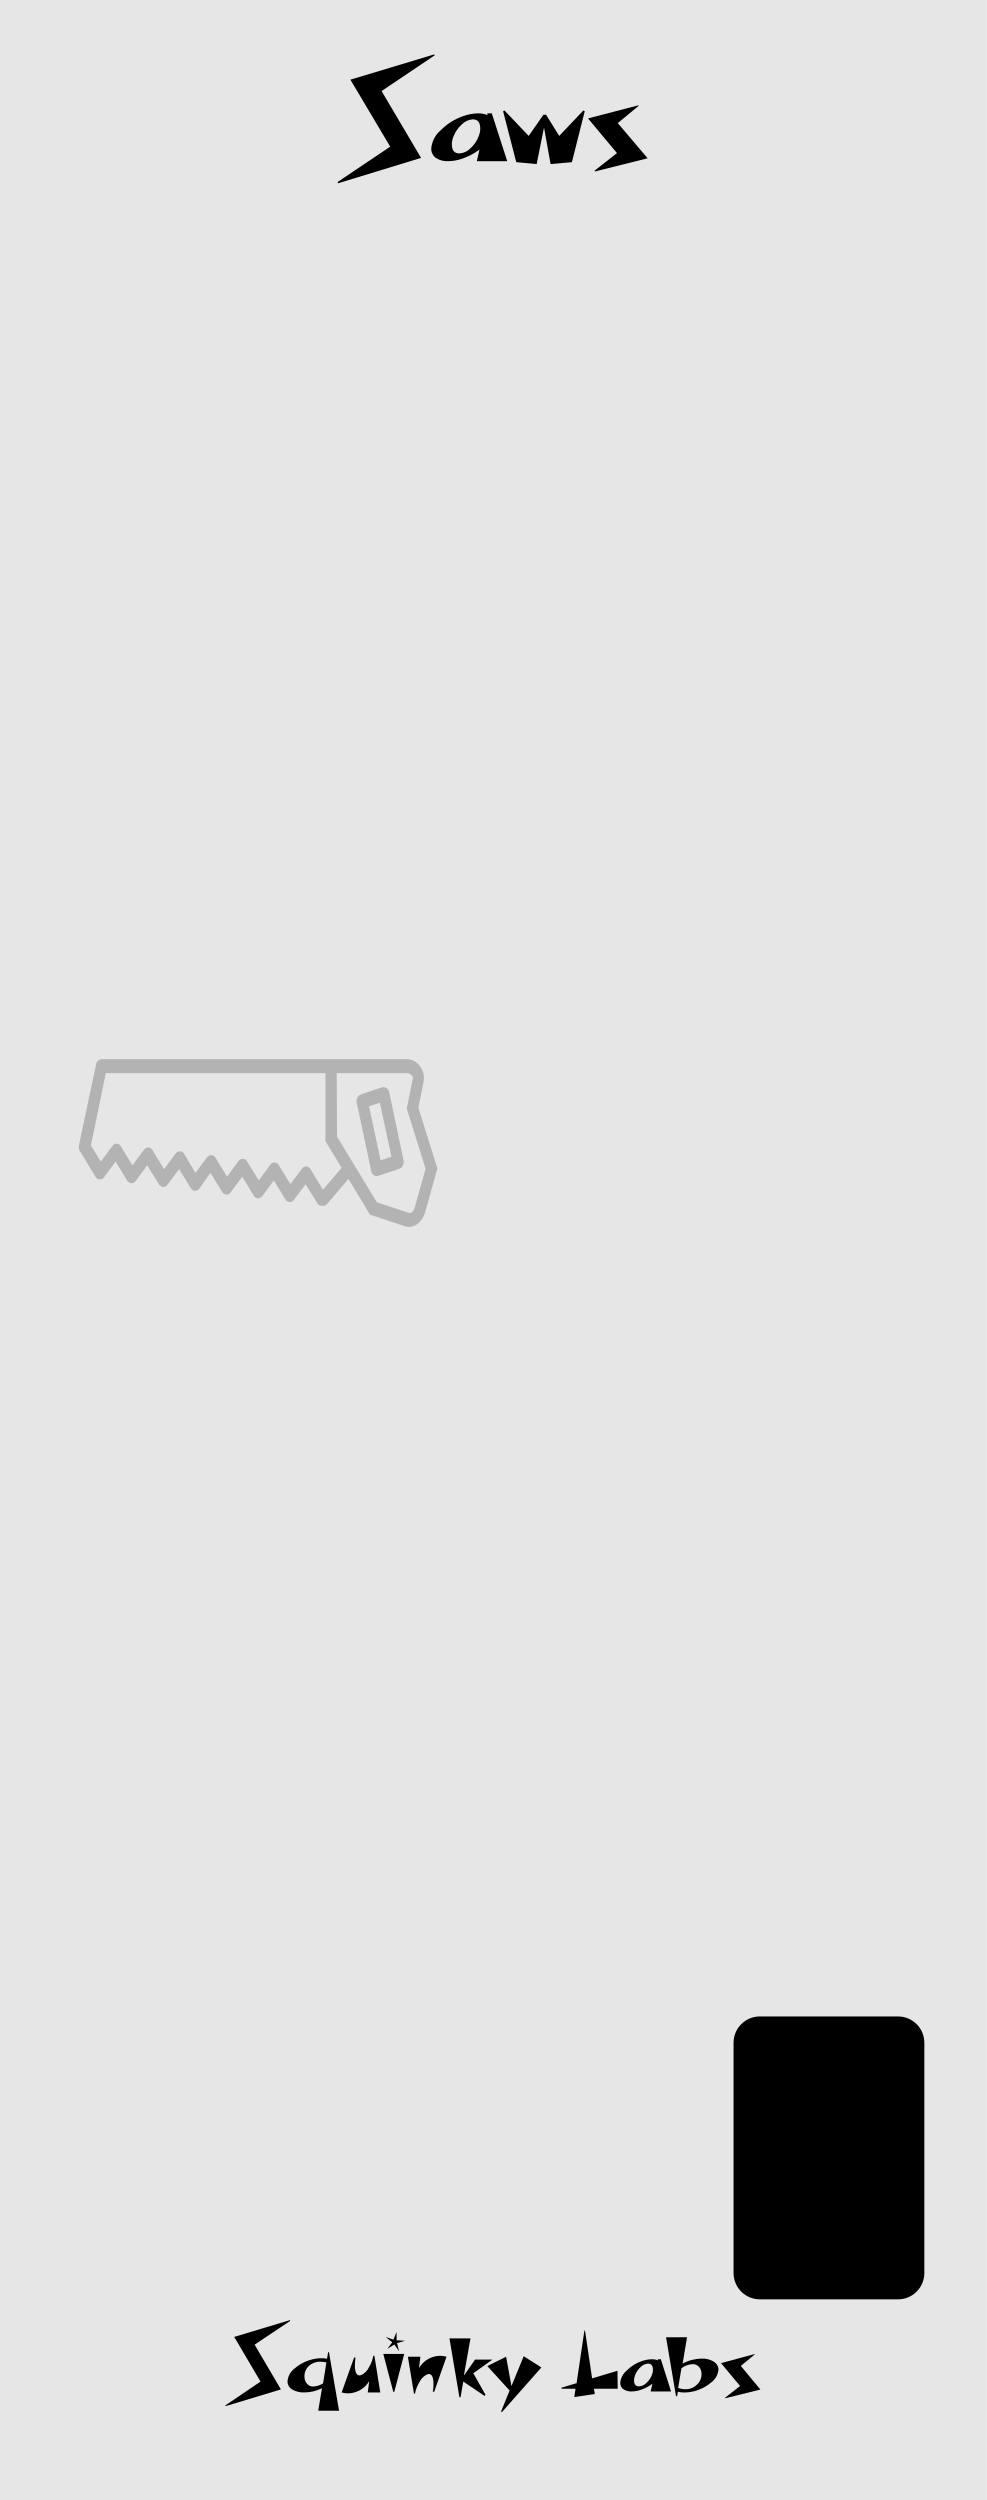
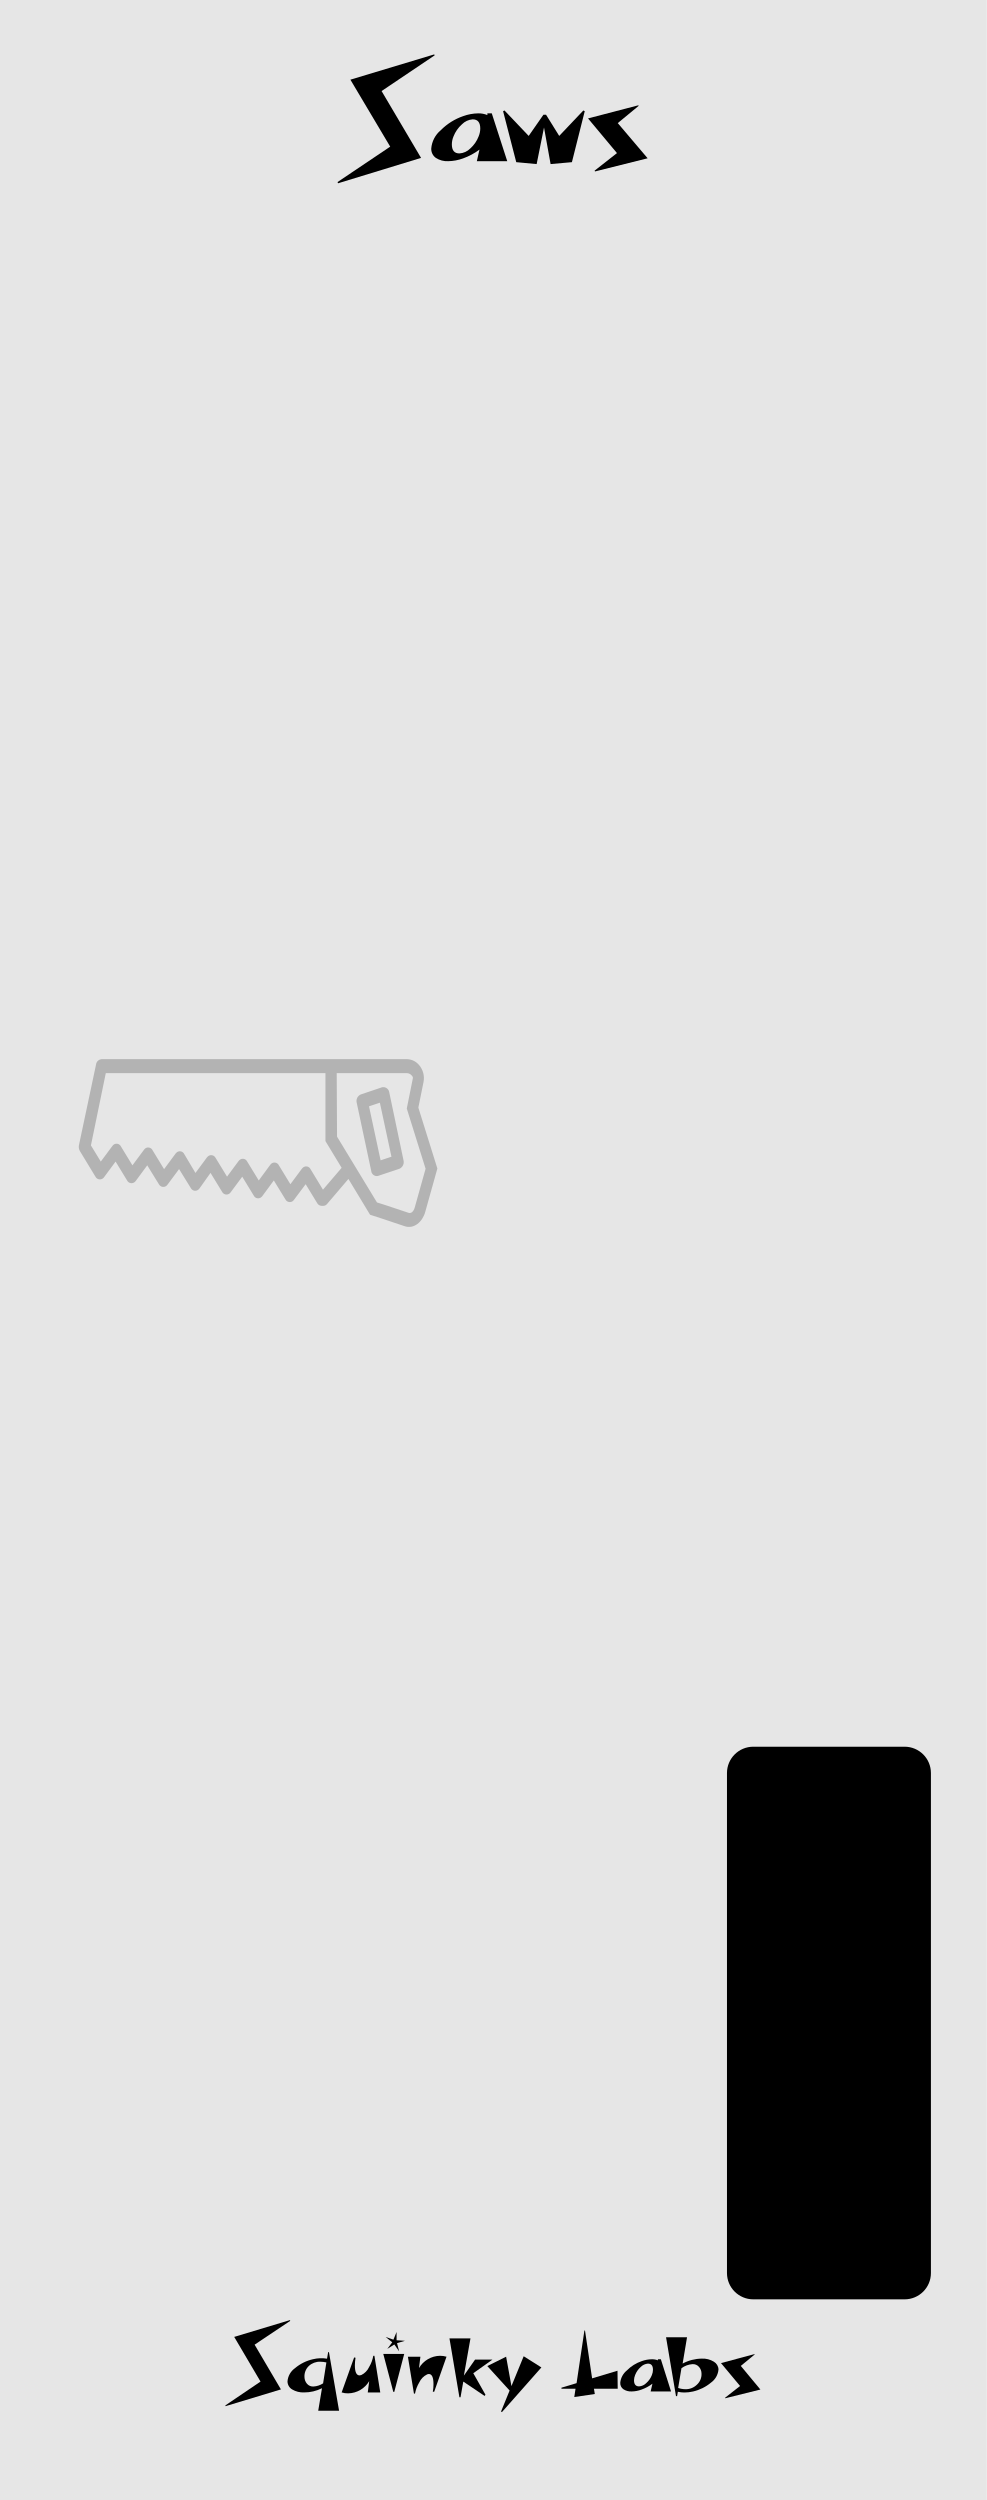
<svg xmlns="http://www.w3.org/2000/svg" id="Layer_1" data-name="Layer 1" width="150" height="380" viewBox="0 0 150 380">
  <rect width="150" height="380" style="fill: #e6e6e6" />
  <g>
    <path d="M66.07,8.41,58,13.84,64,24,51.38,27.86l-.07-.19,8-5.38L53.26,12.11,66,8.27Z" />
    <path d="M77.1,24.5H72.48l.4-1.76a9.61,9.61,0,0,1-2.5,1.34,6.83,6.83,0,0,1-2.25.42A3.15,3.15,0,0,1,66.25,24a1.67,1.67,0,0,1-.7-1.42A4.05,4.05,0,0,1,67,19.79a8.8,8.8,0,0,1,3.41-2.14,7,7,0,0,1,2.27-.42,3.5,3.5,0,0,1,1.4.26l0-.26h.67Zm-4.35-3.76a3.19,3.19,0,0,0,.25-1.2c0-.93-.38-1.4-1.15-1.4a2.54,2.54,0,0,0-1.64.76,4.82,4.82,0,0,0-1.28,1.84,3.19,3.19,0,0,0-.25,1.2c0,.92.38,1.38,1.15,1.38a2.51,2.51,0,0,0,1.65-.75A4.69,4.69,0,0,0,72.75,20.74Z" />
    <path d="M88.88,16.9l-1.95,7.75-3.24.29-1-5.56-1.12,5.56-3.1-.29-2-7.75.21-.11,3.68,3.87,2.24-3.22H83l2,3.22,3.67-3.87Z" />
    <path d="M98.44,24.06l-8,2-.06-.12,3.4-2.67L89.38,18,97.05,16l0,.11-3.15,2.6Z" />
  </g>
  <g>
    <path d="M44.1,352.78l-5.4,3.61,4,6.8-8.43,2.55,0-.13L39.6,362l-4-6.79,8.49-2.56Z" />
    <path d="M51.54,366.43H48.37l.57-3.42a6,6,0,0,1-2.72.64,3.26,3.26,0,0,1-1.82-.46,1.43,1.43,0,0,1-.7-1.23,2.73,2.73,0,0,1,1.14-2,6.43,6.43,0,0,1,2.74-1.36,5.33,5.33,0,0,1,2.13-.08l.17-1H50Zm-1.93-7.34a4.53,4.53,0,0,0-.94-.11,2.45,2.45,0,0,0-1.72.64,2.16,2.16,0,0,0-.67,1.71,1.58,1.58,0,0,0,.38,1,1.2,1.2,0,0,0,1,.42,3,3,0,0,0,1.45-.48Z" />
    <path d="M57.8,363.65H55.9l.22-1.72a3.79,3.79,0,0,1-3.19,1.86,3,3,0,0,1-1-.14l1.9-5.32.21.05a7.26,7.26,0,0,0-.1,1.16c0,1,.24,1.52.71,1.52a.85.85,0,0,0,.26-.05,2.53,2.53,0,0,0,1.2-1.23,5,5,0,0,0,.63-1.7h.17Z" />
    <path d="M61.44,357.8l-1.51,5.76h-.15l-1.52-5.76Zm.11-2-1.2.36.32,1.25-.73-1.05-1.07.67.75-1-1-.81,1.18.41.48-1.17,0,1.26Z" />
    <path d="M67.87,358.22,66,363.54l-.21,0a6.26,6.26,0,0,0,.1-1.16c0-1-.23-1.53-.7-1.53a.74.74,0,0,0-.27.06,2.53,2.53,0,0,0-1.2,1.23,5.06,5.06,0,0,0-.64,1.69h-.16L62,358.22h1.9l-.21,1.72a3.78,3.78,0,0,1,3.19-1.86A3.52,3.52,0,0,1,67.87,358.22Z" />
    <path d="M74.85,358.66l-2.91,2.07L73.79,364l-.13.18L70.42,362,70,364.38h-.17l-1.51-8.94h3.19l-1,5.65,1.7-2.43Z" />
    <path d="M82.29,359.85l-6,6.79-.13-.09,1.3-3.19-3.39-3.72,2.86-1.42.81,4.47,1.86-4.54Z" />
    <path d="M93.89,363.09H90.28l.13.8-3.12.46.19-1.26H85.34l0-.16,2.3-.69,1.19-8h.09L90,361.51l3.86-1.16Z" />
    <path d="M102,363.5H98.9l.27-1.18a6,6,0,0,1-1.67.9,4.43,4.43,0,0,1-1.49.28,2.09,2.09,0,0,1-1.26-.34,1.13,1.13,0,0,1-.47-1,2.75,2.75,0,0,1,1-1.85,5.76,5.76,0,0,1,2.27-1.42,4.64,4.64,0,0,1,1.52-.28,2.38,2.38,0,0,1,.93.16l0-.16h.45ZM99.09,361a2.14,2.14,0,0,0,.16-.79c0-.63-.25-.94-.77-.94a1.72,1.72,0,0,0-1.09.51,3.14,3.14,0,0,0-.85,1.22,2.21,2.21,0,0,0-.17.8c0,.62.26.93.77.93a1.67,1.67,0,0,0,1.1-.51A3.09,3.09,0,0,0,99.09,361Z" />
    <path d="M109.21,360.15a2.73,2.73,0,0,1-1.13,2,6.53,6.53,0,0,1-2.75,1.36,6,6,0,0,1-1.3.15,4.67,4.67,0,0,1-1-.11l-.11.66h-.17l-1.51-8.95h3.19l-.67,4a6.31,6.31,0,0,1,2.92-.75,3.19,3.19,0,0,1,1.83.47A1.42,1.42,0,0,1,109.21,360.15Zm-2.58.62a1.53,1.53,0,0,0-.38-1,1.2,1.2,0,0,0-1-.42,3.17,3.17,0,0,0-1.67.62l-.5,3a3.51,3.51,0,0,0,1.12.19,2.39,2.39,0,0,0,1.72-.68A2.13,2.13,0,0,0,106.63,360.77Z" />
    <path d="M115.58,363.21l-5.36,1.33,0-.09,2.27-1.78-2.9-3.48,5.11-1.37,0,.07-2.1,1.73Z" />
  </g>
  <path d="M15.42,161h0a.91.91,0,0,0-.82.8L12,174.06a1.29,1.29,0,0,0,.15.91l2.36,3.89a.76.76,0,0,0,1.2.2l.11-.13,1.75-2.37,1.75,2.87a.75.75,0,0,0,1.2.2,1.31,1.31,0,0,0,.11-.12l1.75-2.38L24.15,180a.76.76,0,0,0,1.2.2l.11-.13,1.76-2.37L29,180.58a.75.75,0,0,0,1.2.2l.11-.12L32,178.28l1.76,2.88a.75.75,0,0,0,1.19.2.69.69,0,0,0,.11-.13l1.76-2.37,1.75,2.87a.74.74,0,0,0,1.19.2l.11-.12,1.75-2.38,1.76,2.87a.75.75,0,0,0,1.19.21.69.69,0,0,0,.11-.13L46.46,180l1.75,2.87a.79.79,0,0,0,.67.42h.26a.76.76,0,0,0,.58-.29l3.24-3.8,3.29,5.44,2,.65,3.28,1.1c1.36.45,2.68-.62,3.11-2.19l1.84-6.59-2.89-9.25.79-3.92a3.05,3.05,0,0,0-.66-2.53,2.47,2.47,0,0,0-1.87-.92H15.42Zm.66,2.12H49.47v10.33l2.46,4.06-2.84,3.32-1.89-3.12a.74.74,0,0,0-1.19-.2l-.12.13L44.14,180l-1.75-2.87a.75.75,0,0,0-1.2-.21l-.11.13-1.75,2.38-1.76-2.88a.74.74,0,0,0-1.19-.2l-.11.12-1.76,2.38L32.77,176a.75.75,0,0,0-1.2-.2.65.65,0,0,0-.11.12l-1.75,2.37L28,175.41a.74.74,0,0,0-1.19-.2l-.11.12-1.76,2.38-1.75-2.87a.74.74,0,0,0-1.19-.21l-.11.13-1.76,2.37-1.75-2.87a.74.74,0,0,0-1.19-.2.69.69,0,0,0-.11.13l-1.76,2.37-1.5-2.46Zm35.1,0H61.87a1,1,0,0,1,.71.35c.17.19.2.3.17.45l-.92,4.58,2.86,9.15-1.64,5.86c-.18.66-.58,1-1,.82l-3.3-1.1-1.45-.46-6.07-10Zm7.17,2.13a.85.85,0,0,0-.23,0l-3.29,1.11a1.09,1.09,0,0,0-.6,1.3L56.43,178a.85.85,0,0,0,1,.75h0l3.29-1.1a1.11,1.11,0,0,0,.61-1.3h0L59.16,166A.91.91,0,0,0,58.35,165.25Zm-.61,2.36,1.76,8.21-1.65.55-1.76-8.21Z" style="fill: #b3b3b3;fill-rule: evenodd" />
-   <rect x="111.5" y="306.5" width="29" height="43" rx="4" />
+   <rect x="110.5" y="265.5" width="31" height="84" rx="4" />
</svg>
